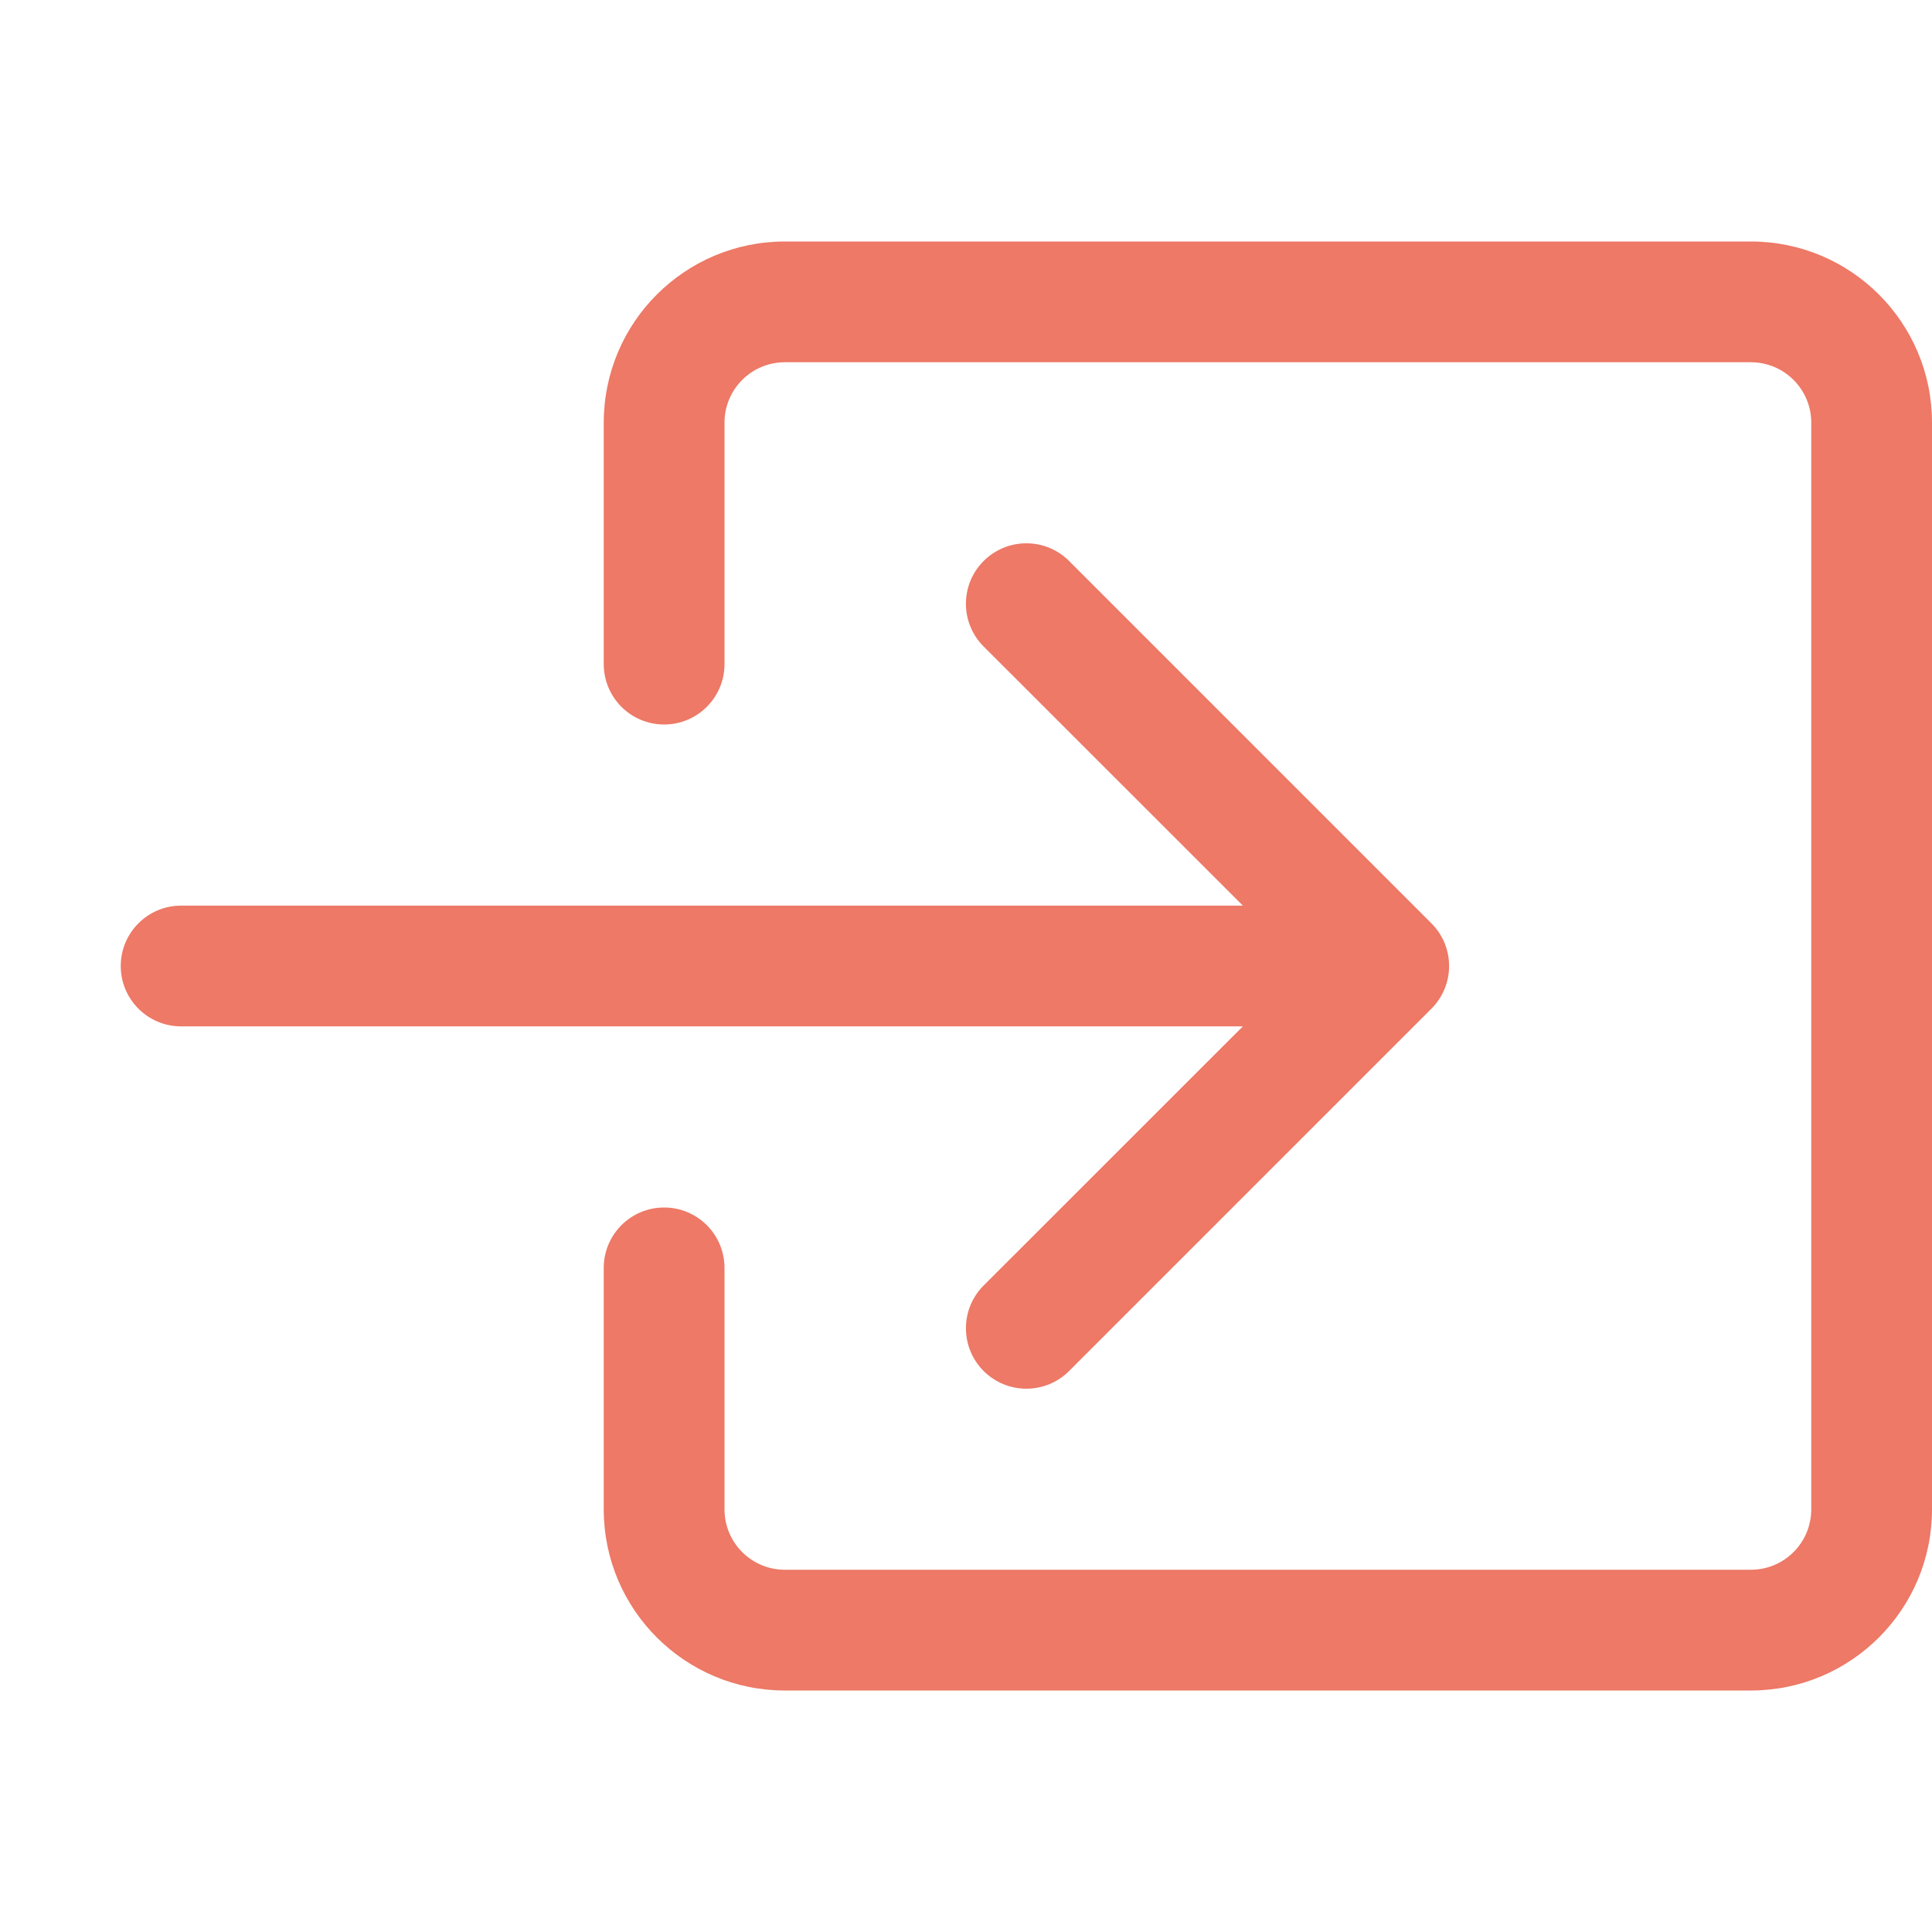
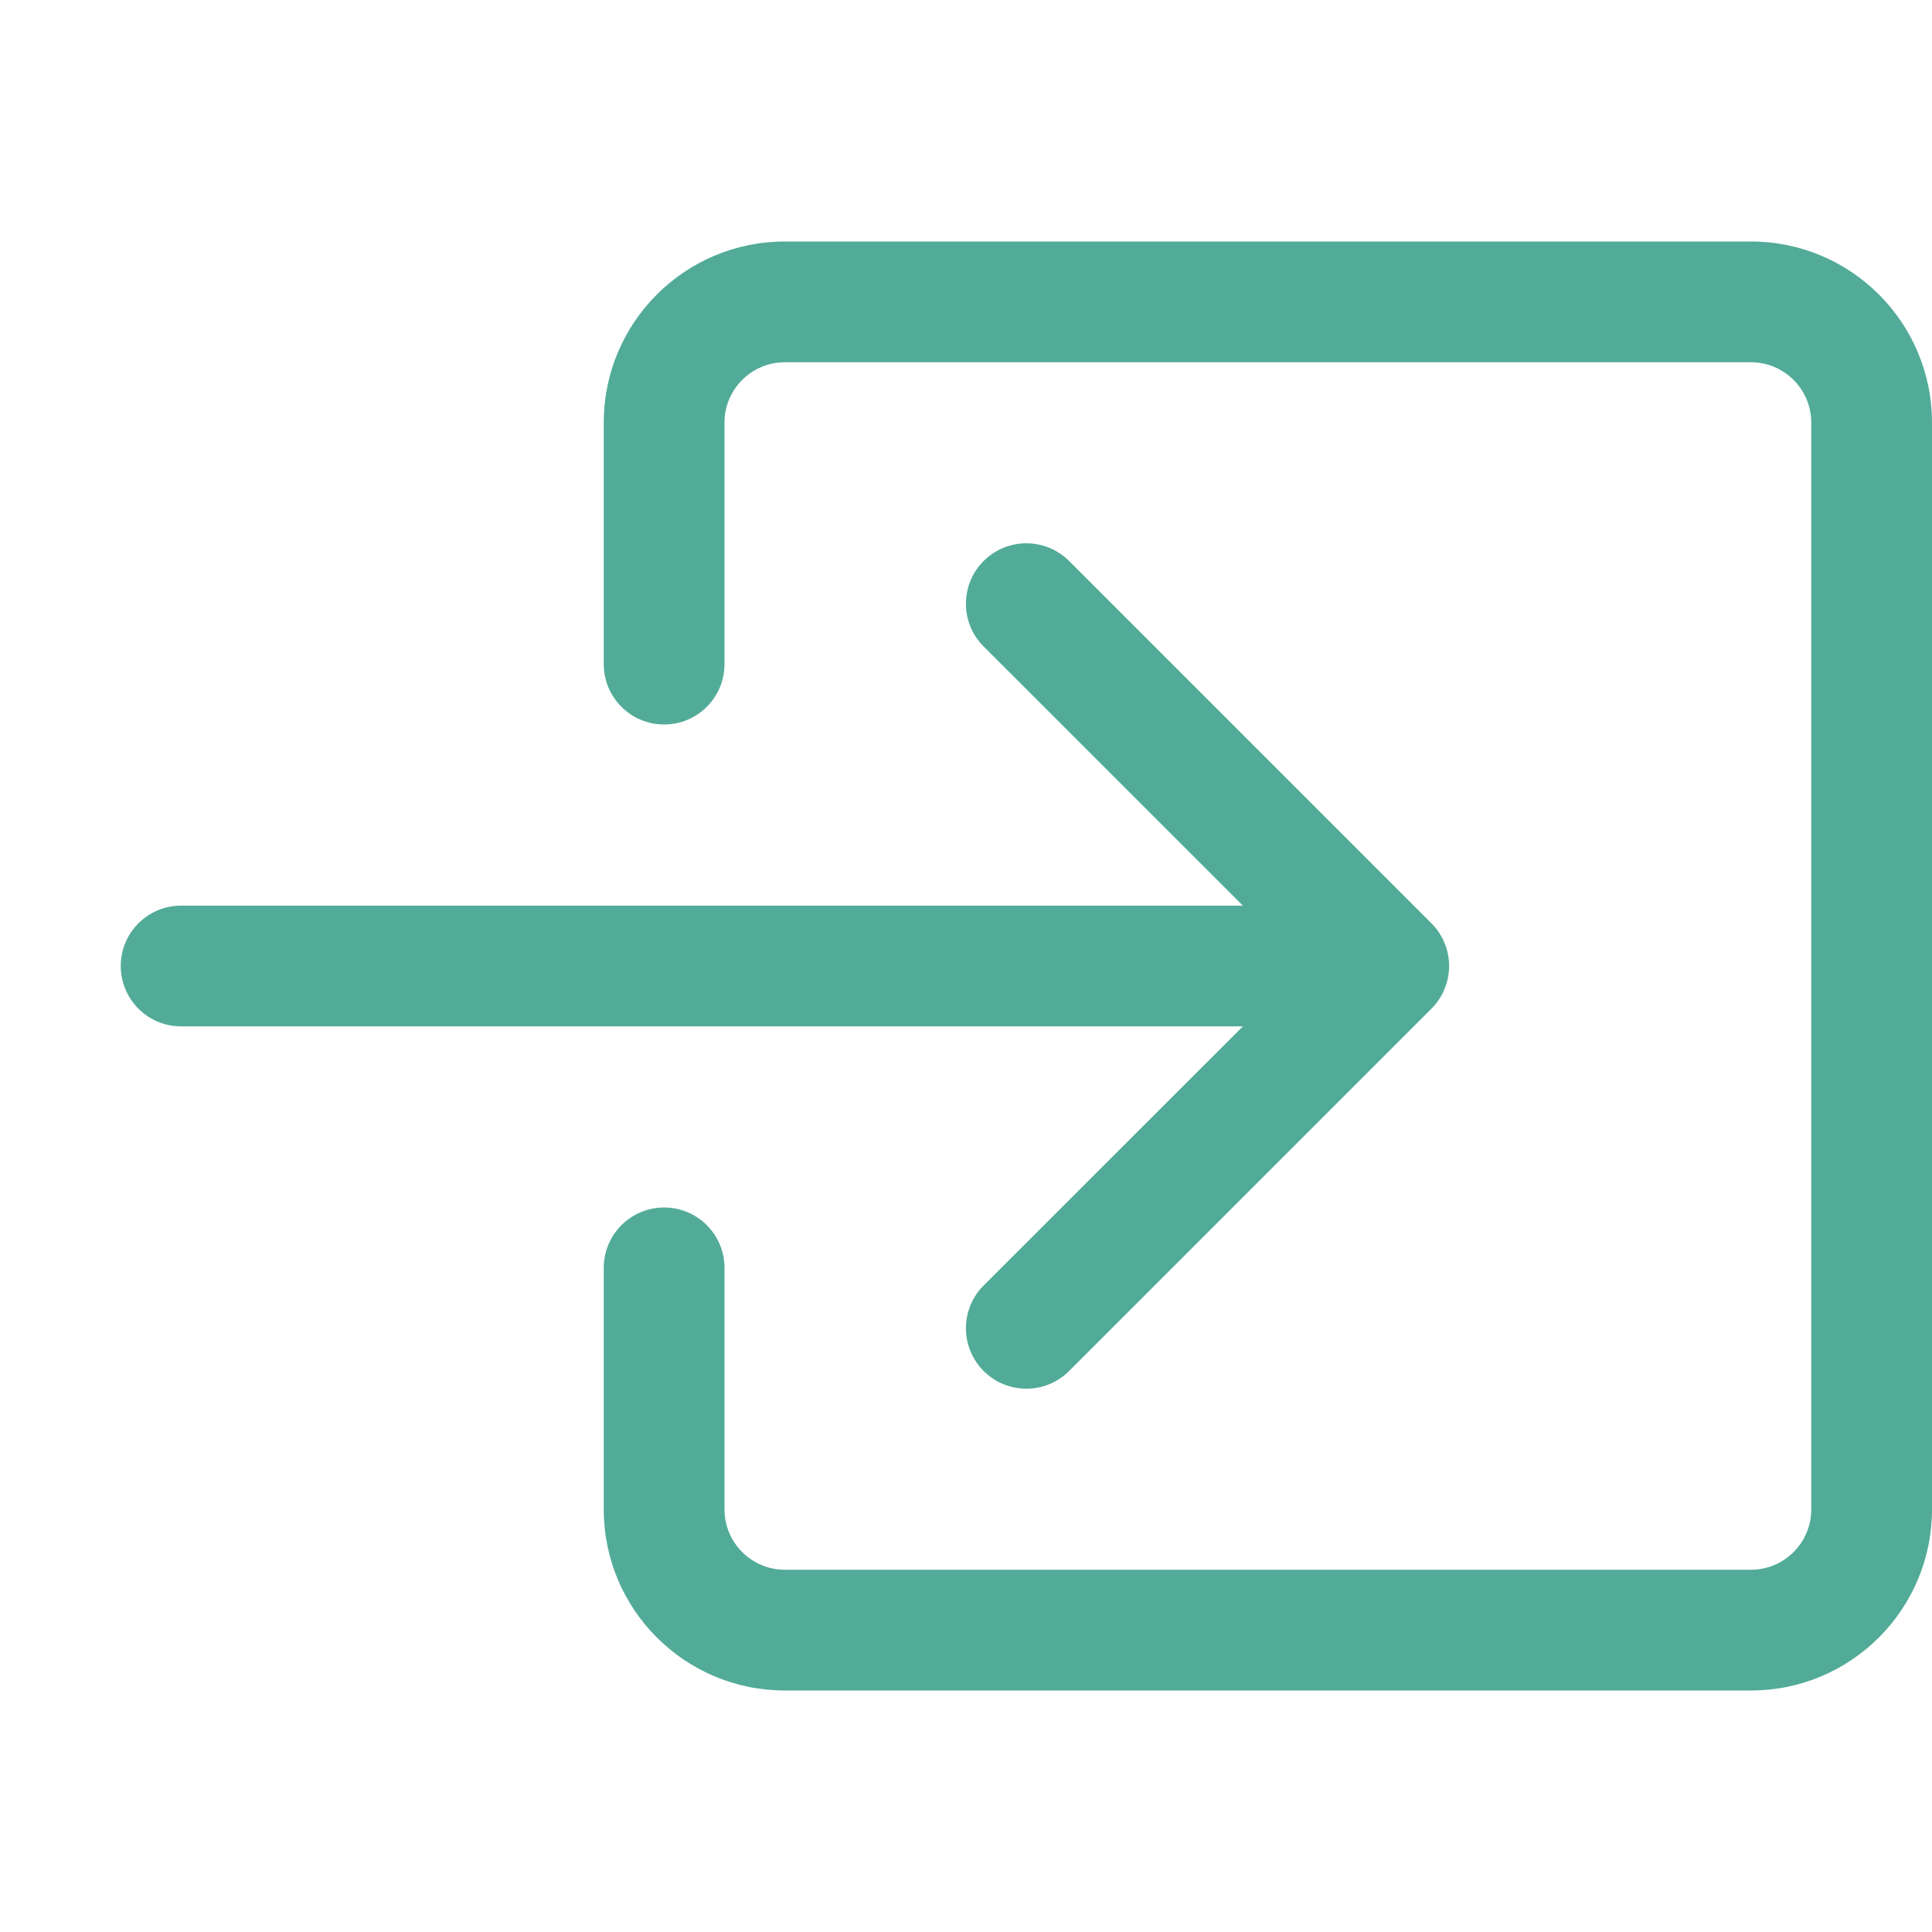
- <svg xmlns="http://www.w3.org/2000/svg" width="24" height="24" fill="#ed7966" class="bi bi-box-arrow-in-right" viewBox="0 0 16 16">
+ <svg xmlns="http://www.w3.org/2000/svg" width="24" height="24" fill="#52ab98" class="bi bi-box-arrow-in-right" viewBox="0 0 16 16">
  <path fill-rule="evenodd" d="M6 3.5a.5.5 0 0 1 .5-.5h8a.5.5 0 0 1 .5.5v9a.5.5 0 0 1-.5.5h-8a.5.5 0 0 1-.5-.5v-2a.5.5 0 0 0-1 0v2A1.5 1.5 0 0 0 6.5 14h8a1.5 1.5 0 0 0 1.5-1.5v-9A1.5 1.5 0 0 0 14.5 2h-8A1.5 1.5 0 0 0 5 3.5v2a.5.5 0 0 0 1 0v-2z" />
  <path fill-rule="evenodd" d="M11.854 8.354a.5.5 0 0 0 0-.708l-3-3a.5.5 0 1 0-.708.708L10.293 7.5H1.5a.5.5 0 0 0 0 1h8.793l-2.147 2.146a.5.5 0 0 0 .708.708l3-3z" />
</svg>
